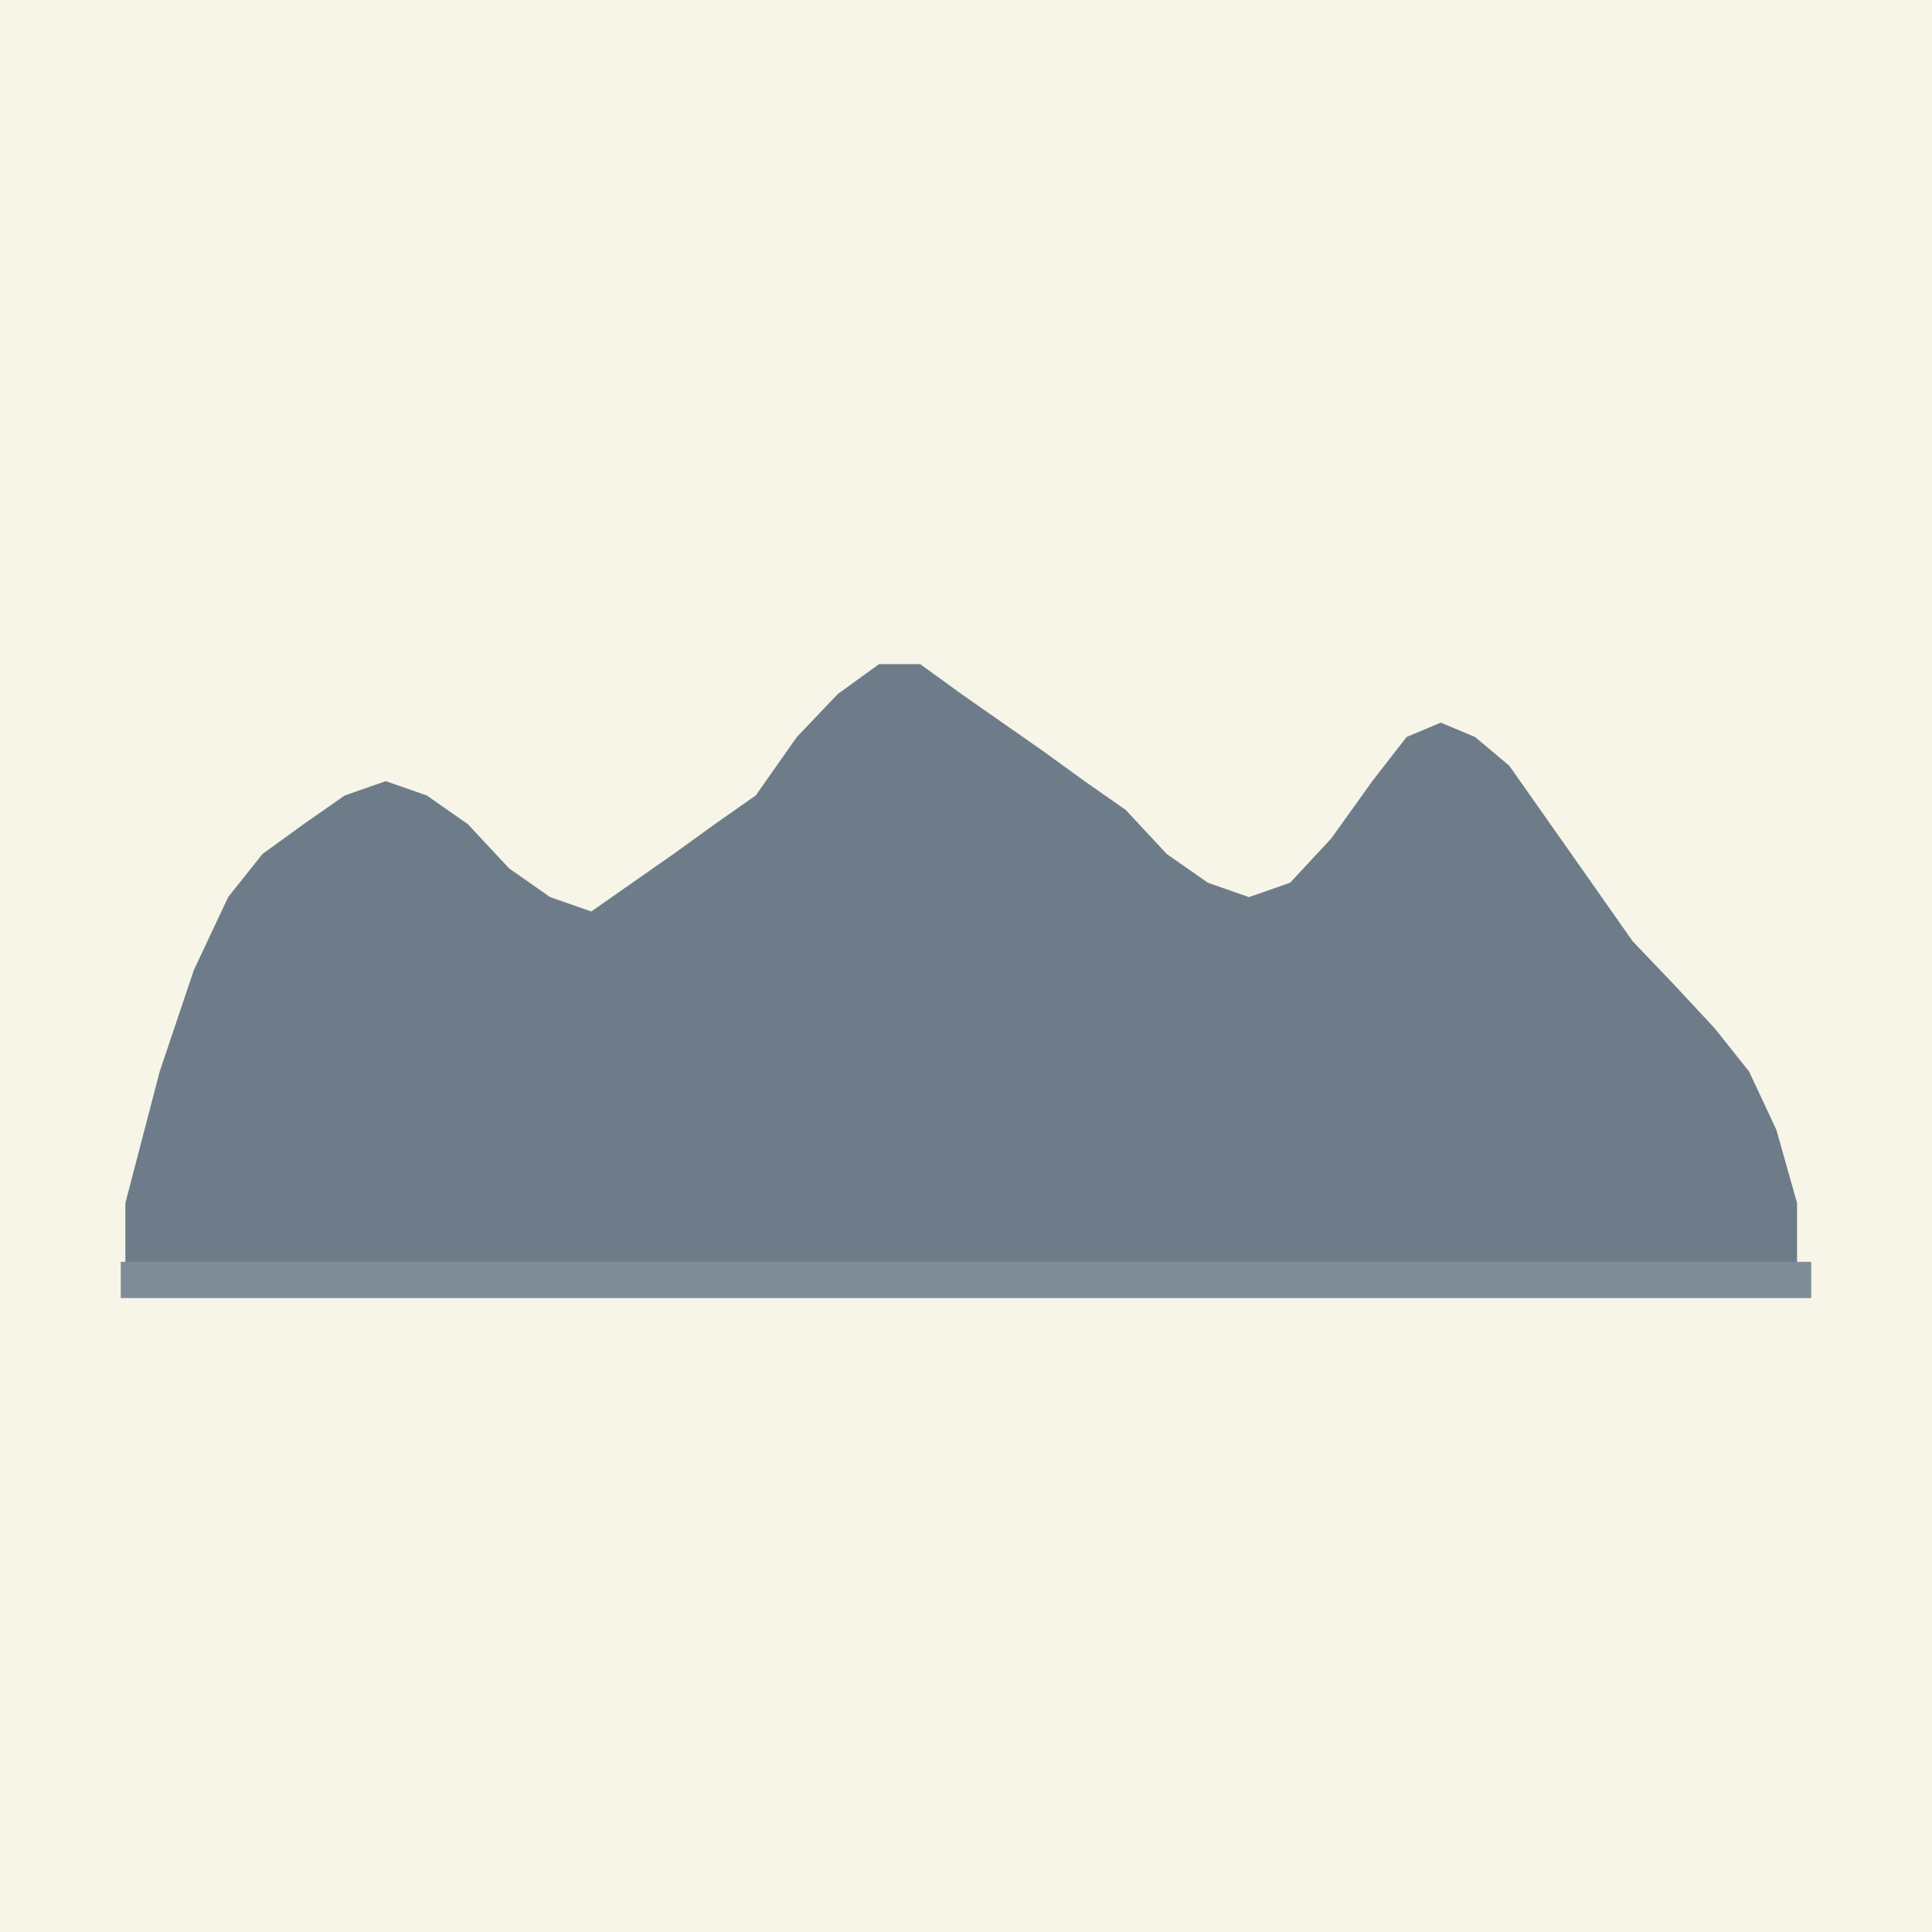
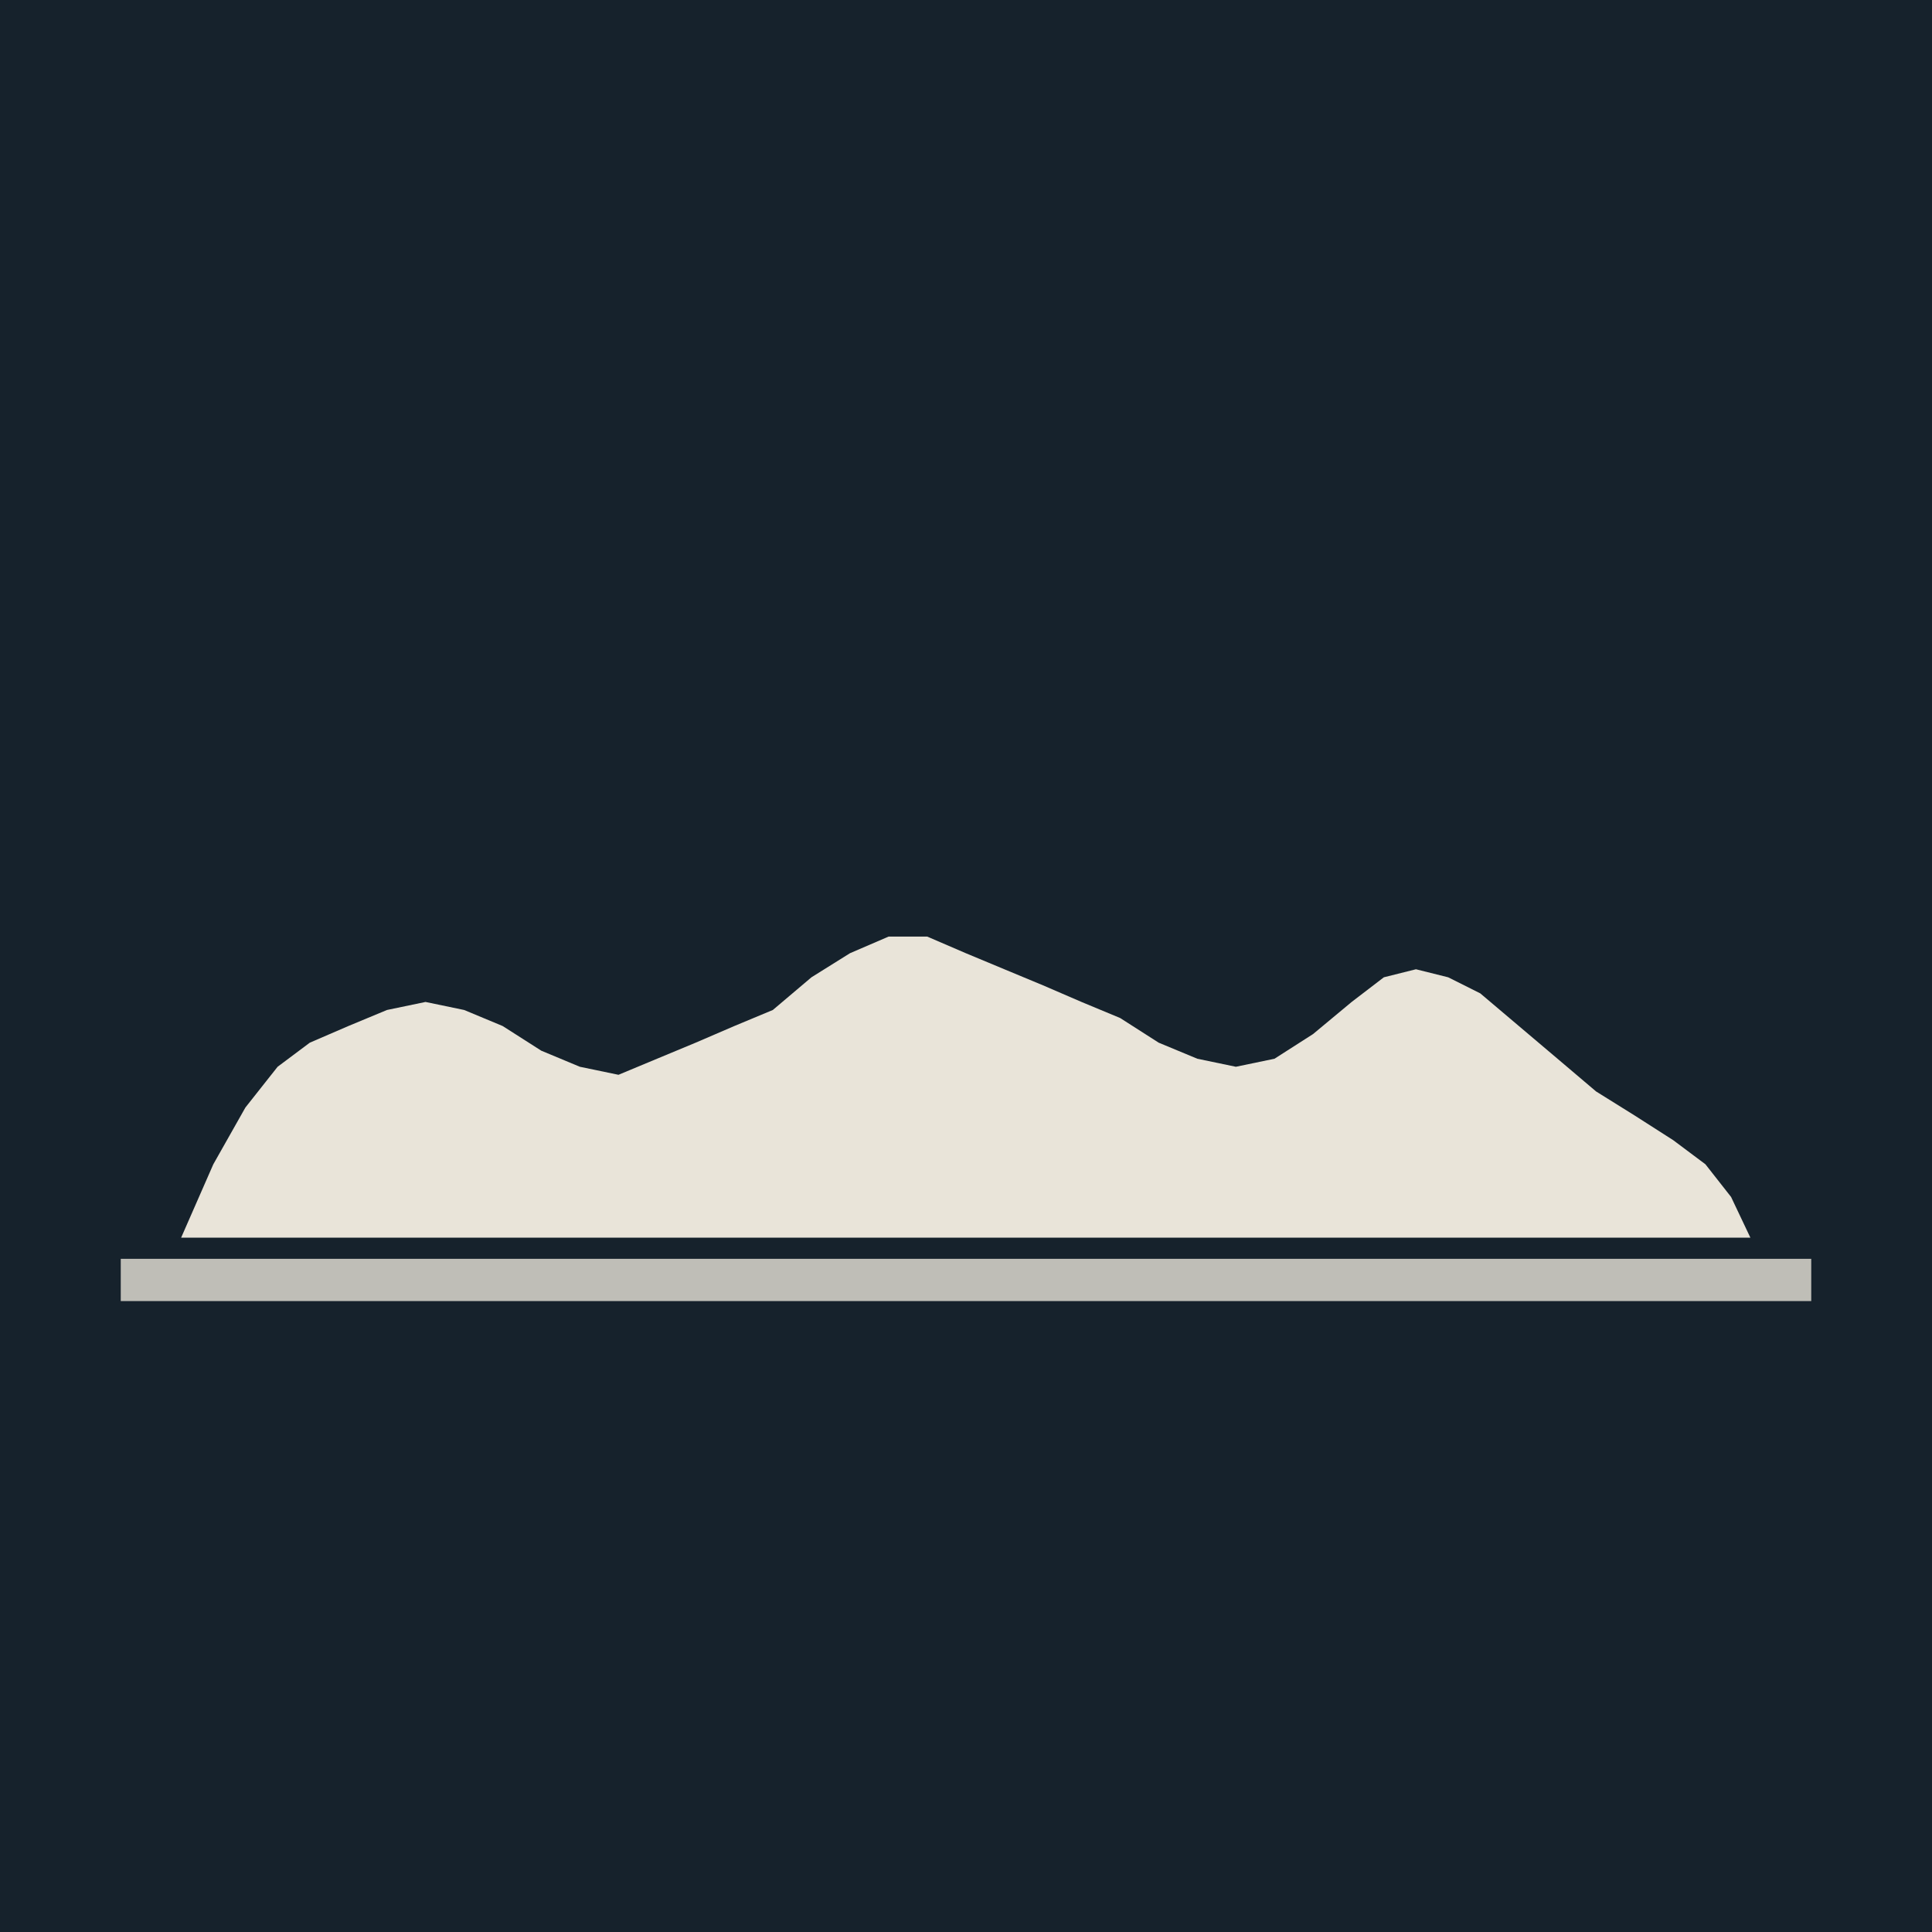
<svg xmlns="http://www.w3.org/2000/svg" viewBox="0 0 32 32">
-   <rect width="32" height="32" fill="#f6f5e8" />
-   <g transform="translate(2 11) scale(0.16 1.7) translate(-52 -4.75)">
-     <path fill="#6e7c89" d="M52.48 10.0 L56.03 8.72 L59.57 7.73 L63.12 7.02 L66.67 6.6 L70.92 6.31 L75.18 6.03 L79.43 5.89 L83.69 6.03 L87.94 6.31 L92.2 6.74 L96.45 7.02 L100.71 7.16 L104.96 6.88 L109.22 6.6 L113.48 6.31 L117.73 6.03 L121.99 5.46 L126.24 5.04 L130.5 4.75 L134.75 4.75 L139.01 5.04 L143.26 5.32 L147.52 5.6 L151.77 5.89 L156.03 6.17 L160.28 6.6 L164.54 6.88 L168.79 7.02 L173.05 6.88 L177.3 6.45 L181.56 5.89 L185.11 5.46 L188.65 5.32 L192.2 5.46 L195.74 5.74 L200.0 6.31 L204.26 6.88 L208.51 7.45 L212.77 7.87 L217.02 8.3 L220.57 8.72 L223.4 9.29 L225.53 10.0 L225.53 10.6 L52.48 10.6 Z" />
+   <rect width="32" height="32" fill="#16222c" />
+   <g transform="translate(3 20.5) scale(0.1502 0.95) translate(-52.48 -10)">
+     <path fill="#e9e4d9" d="M52.48 10.0 L56.03 8.72 L59.57 7.73 L63.12 7.02 L66.67 6.6 L70.92 6.31 L75.18 6.03 L79.43 5.89 L83.69 6.03 L87.94 6.31 L92.2 6.74 L96.45 7.02 L100.71 7.16 L104.96 6.88 L109.22 6.6 L113.48 6.31 L117.73 6.03 L121.99 5.46 L126.24 5.04 L130.5 4.75 L134.75 4.75 L139.01 5.04 L143.26 5.32 L147.52 5.6 L151.77 5.89 L156.03 6.17 L160.28 6.6 L164.54 6.88 L168.79 7.02 L173.05 6.88 L177.3 6.45 L181.56 5.89 L185.11 5.46 L188.65 5.32 L192.2 5.46 L195.74 5.74 L200.0 6.31 L204.26 6.88 L208.51 7.45 L212.77 7.87 L217.02 8.3 L220.57 8.72 L223.4 9.29 L225.53 10.0 Z" />
  </g>
-   <path stroke="#7f8d99" stroke-width="0.6" fill="none" d="M2 21.2 H30" />
+   <path stroke="#e9e4d9" stroke-width="0.7" stroke-opacity=".8" fill="none" d="M2 21.2 H30" />
</svg>
